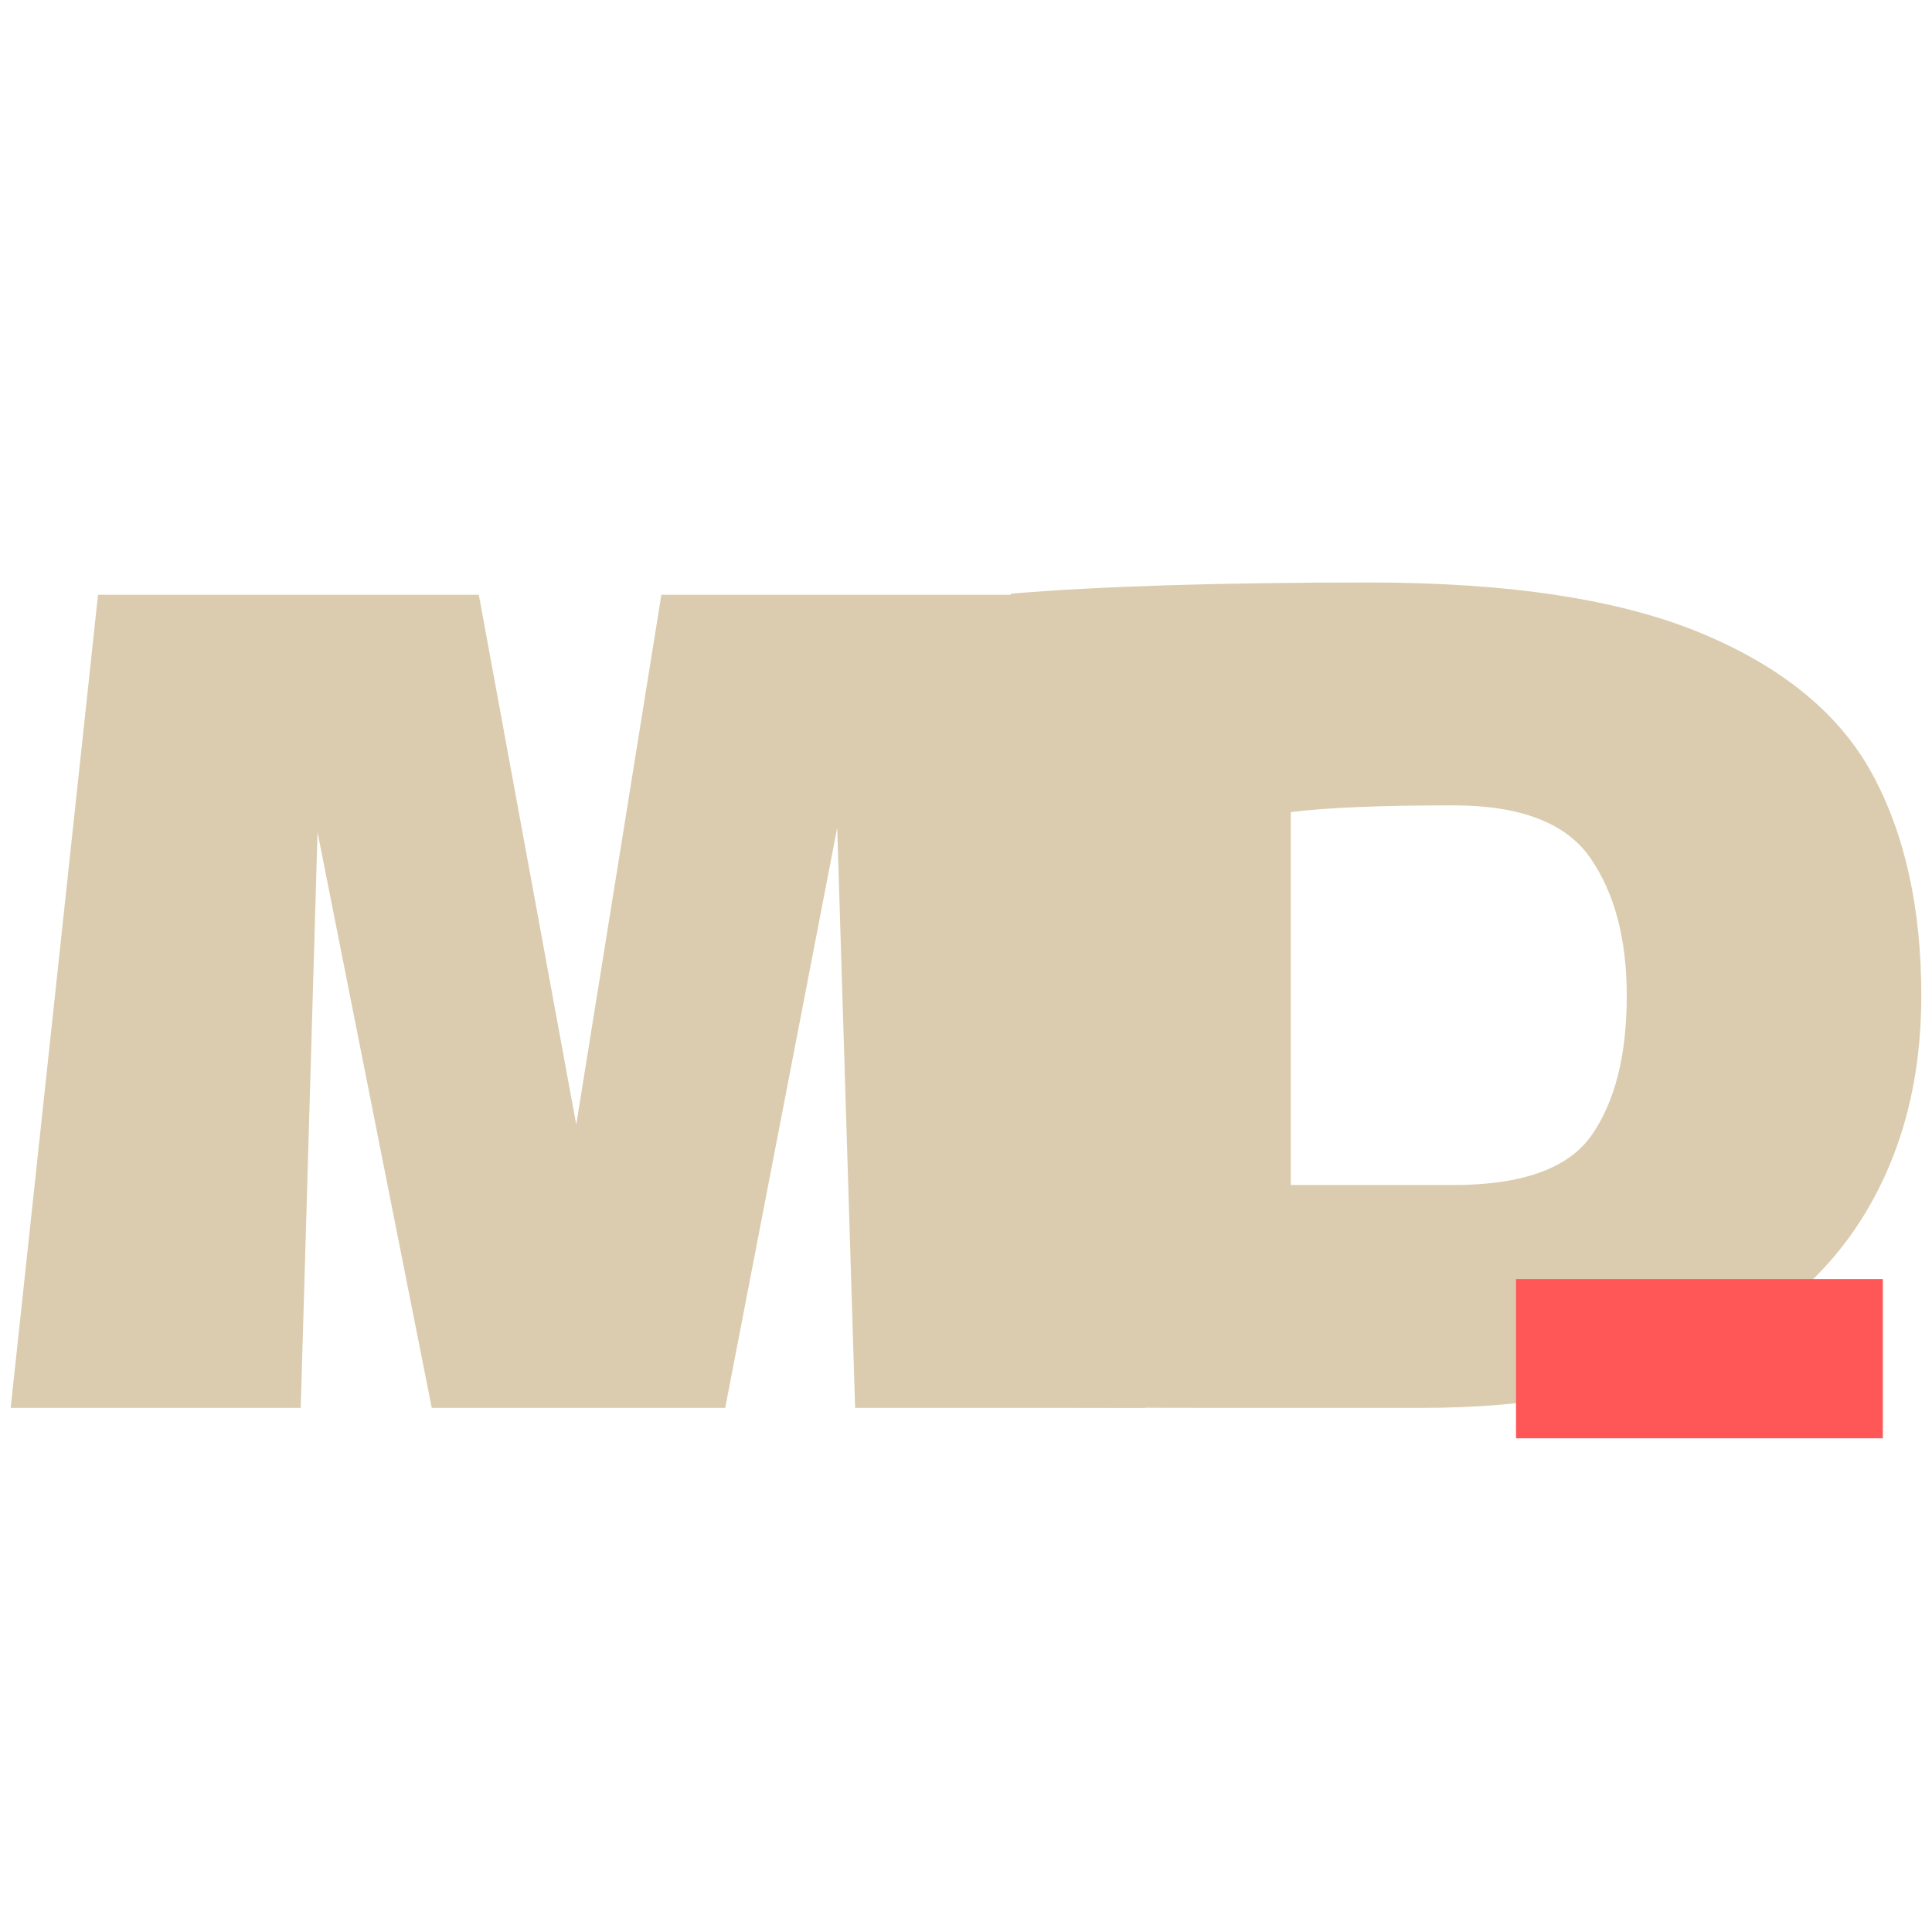
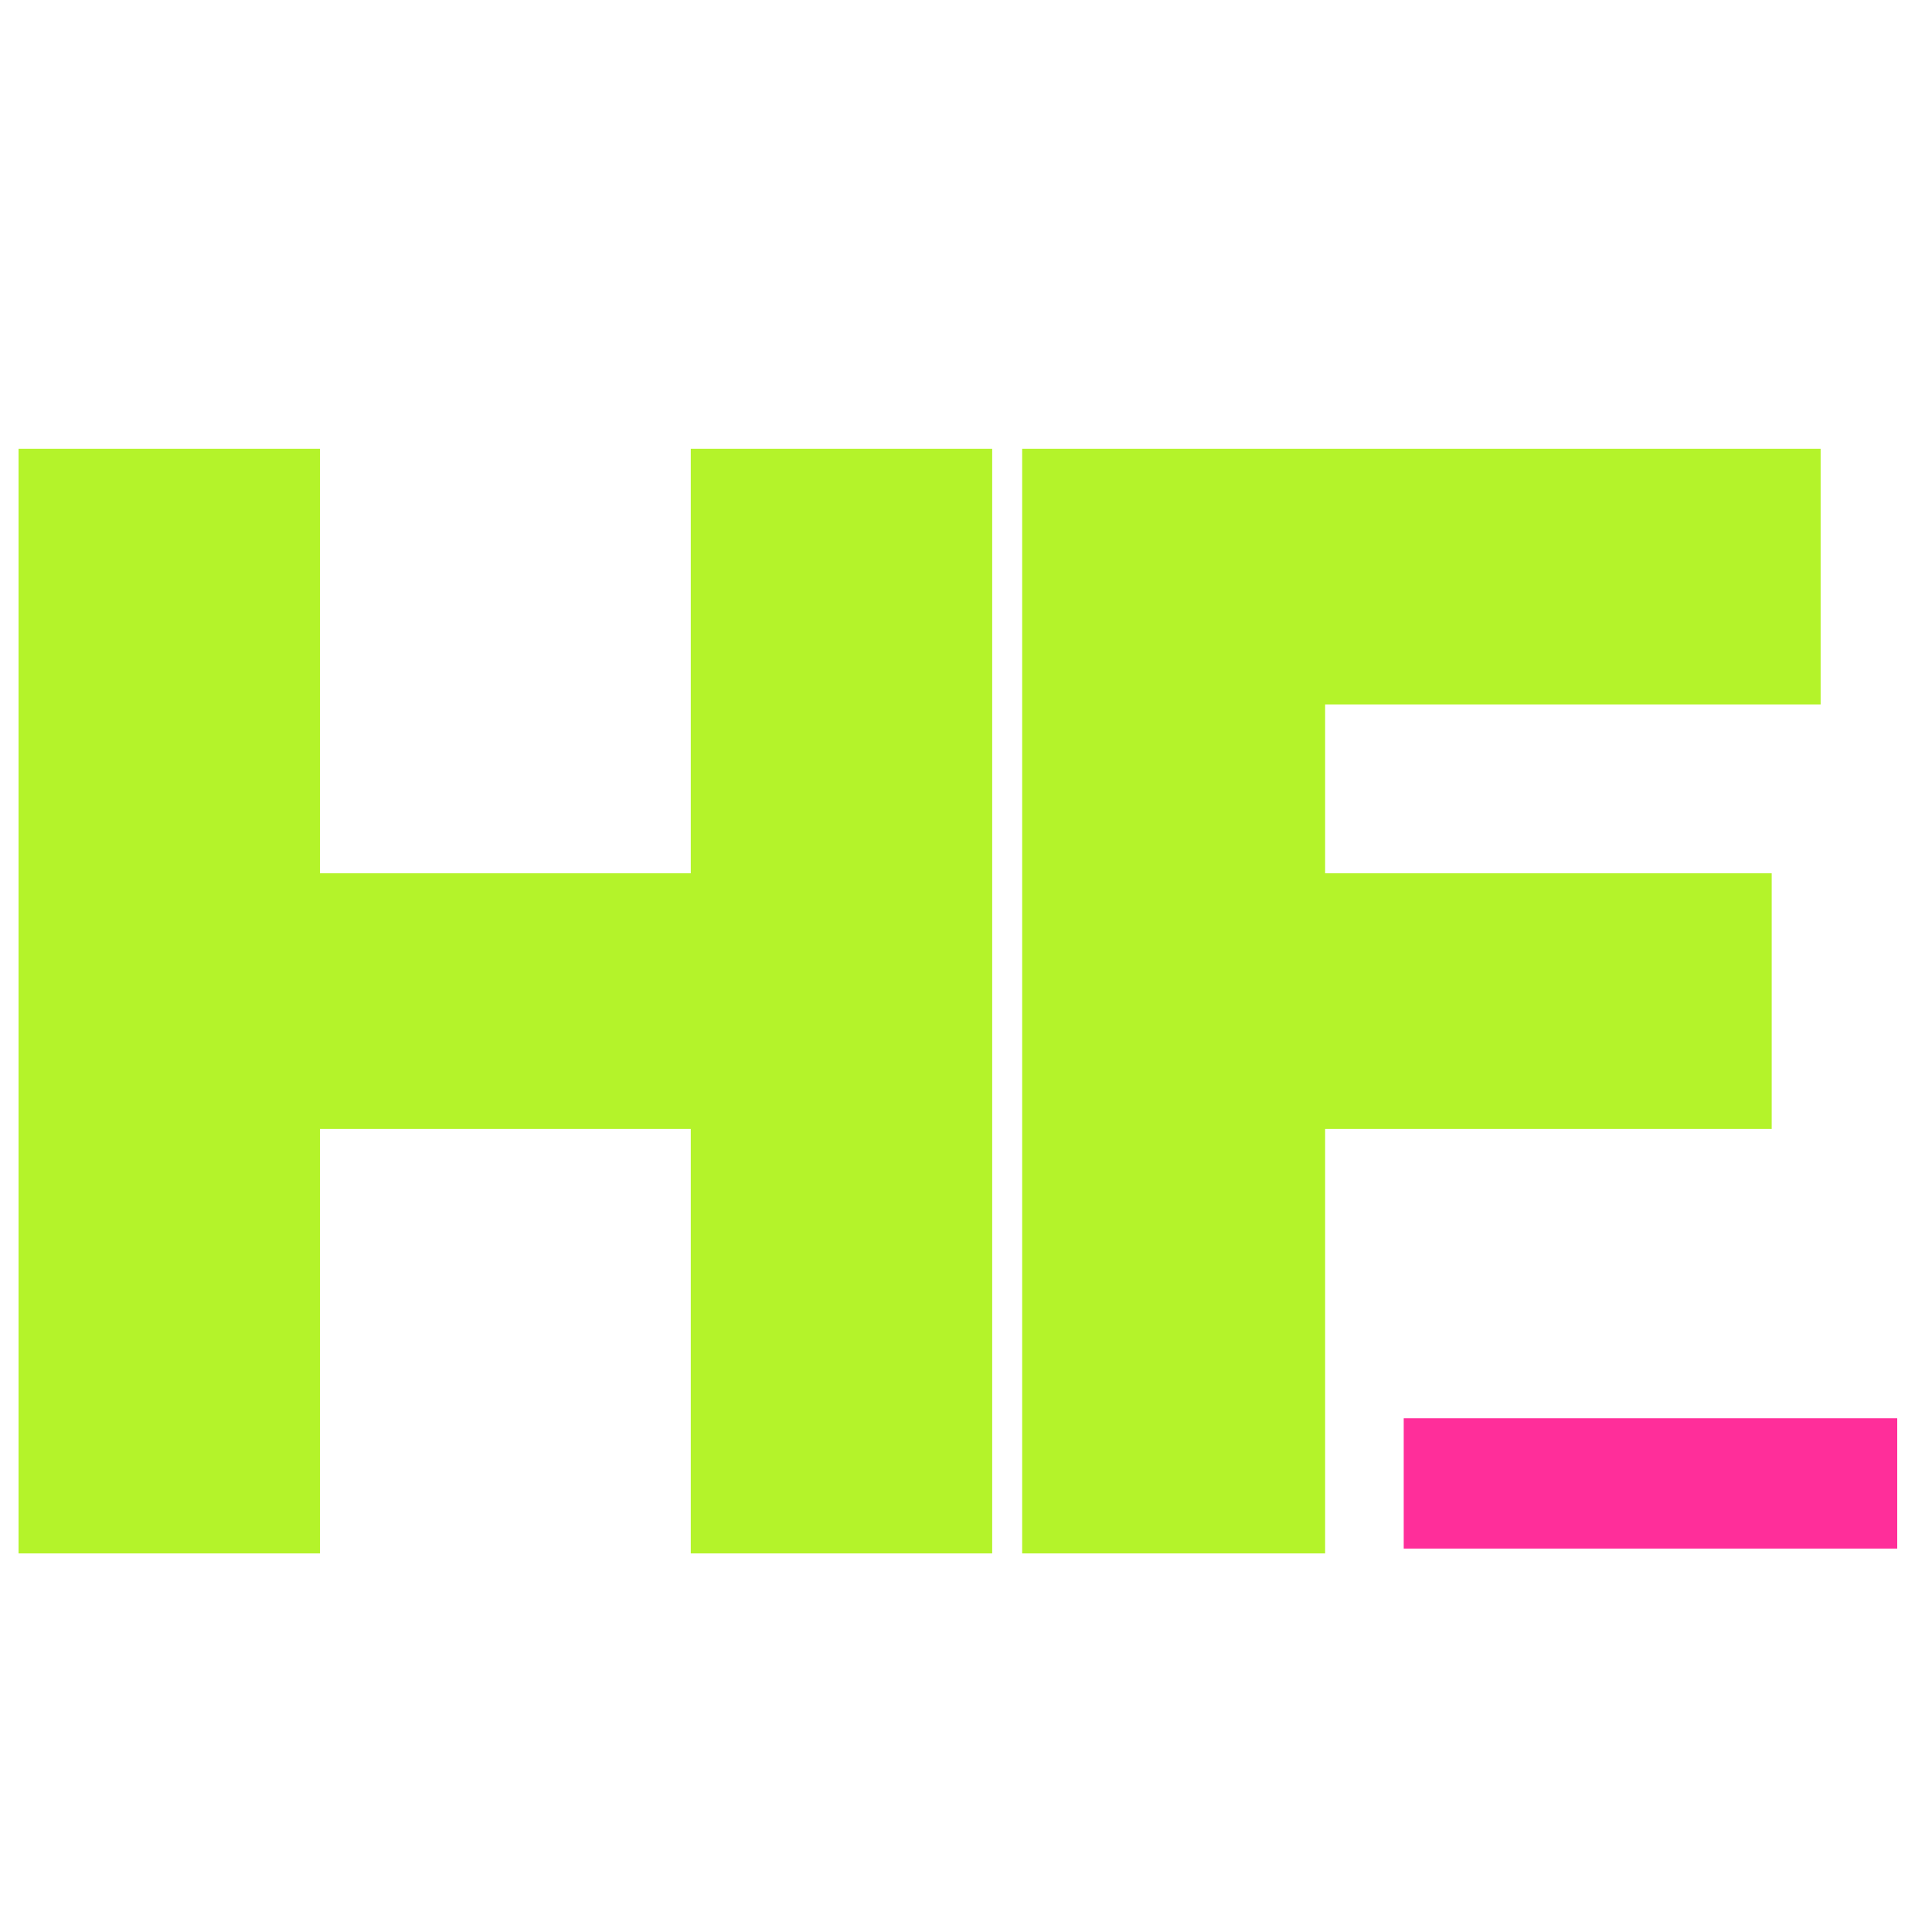
<svg xmlns="http://www.w3.org/2000/svg" width="2000" zoomAndPan="magnify" viewBox="0 0 1500 1500" height="2000" preserveAspectRatio="xMidYMid meet" version="1.0">
  <defs>
    <g />
+     <clipPath id="b6630292ac">
+       <rect x="0" width="1417" y="0" height="1500" />
+     </clipPath>
+     <clipPath id="d136007442">
+       <rect x="0" width="427" y="0" height="927" />
+     </clipPath>
  </defs>
-   <g fill="#dbccaf" fill-opacity="1">
-     <g transform="translate(-26.49946, 1093.09)">
-       <g>
-         <path d="M 847.797 -631.281 L 915.609 0 L 690.406 0 L 676.5 -450.422 L 589.547 0 L 361.719 0 L 273.031 -446.938 L 259.984 0 L 34.781 0 L 102.609 -631.281 L 398.25 -631.281 L 473.891 -219.984 L 539.984 -631.281 Z M 847.797 -631.281 " />
+   <g transform="matrix(1, 0, 0, 1, 0, 0.000000000000112861)">
+     <g clip-path="url(#b6630292ac)">
+       <g fill="#b4f32a" fill-opacity="1">
+         <g transform="translate(-71.3604, 1206.072)">
+           <g>
+             <path d="M 607.672 -857.609 L 841.688 -857.609 L 841.688 0 L 607.672 0 L 607.672 -329.562 L 319.766 -329.562 L 319.766 0 L 85.766 0 L 85.766 -857.609 L 319.766 -857.609 L 319.766 -528.047 L 607.672 -528.047 Z M 607.672 -857.609 " />
+           </g>
+         </g>
+       </g>
+       <g fill="#b4f32a" fill-opacity="1">
+         <g transform="translate(707.8409, 1206.072)">
+           <g>
+             <path d="M 705.688 -659.141 L 320.984 -659.141 L 320.984 -528.047 L 667.703 -528.047 L 667.703 -329.562 L 320.984 -329.562 L 320.984 0 L 85.766 0 L 85.766 -857.609 L 705.688 -857.609 Z M 705.688 -659.141 " />
+           </g>
+         </g>
      </g>
    </g>
  </g>
-   <g fill="#dbccaf" fill-opacity="1">
-     <g transform="translate(749.9936, 1093.09)">
-       <g>
-         <path d="M 313.031 -640.844 C 422.008 -640.844 508.094 -627.656 571.281 -601.281 C 634.469 -574.906 678.664 -538.383 703.875 -491.719 C 729.094 -445.051 741.703 -387.805 741.703 -319.984 C 741.703 -255.641 727.207 -199.41 698.219 -151.297 C 669.238 -103.18 625.766 -65.938 567.797 -39.562 C 509.828 -13.188 438.531 0 353.906 0 C 302.312 0 249.848 0 196.516 0 C 143.18 0 89.27 -0.289 34.781 -0.875 C 39.414 -115.07 41.734 -221.441 41.734 -319.984 C 41.734 -419.691 39.414 -523.75 34.781 -632.156 C 103.758 -637.945 196.508 -640.844 313.031 -640.844 Z M 378.25 -173.031 C 432.156 -173.031 468.094 -186.07 486.062 -212.156 C 504.031 -238.25 513.016 -274.191 513.016 -319.984 C 513.016 -364.047 503.594 -399.695 484.75 -426.938 C 465.914 -454.188 430.414 -467.812 378.25 -467.812 C 322.02 -467.812 279.988 -466.07 252.156 -462.594 L 252.156 -173.031 Z M 378.25 -173.031 " />
-       </g>
-     </g>
-   </g>
-   <g fill="#ff5757" fill-opacity="1">
-     <g transform="translate(1158.856, 1105.176)">
-       <g>
-         <path d="M 302.969 11.516 L 18.172 11.516 L 18.172 -112.094 L 302.969 -112.094 Z M 302.969 11.516 " />
+   <g transform="matrix(1, 0, 0, 1, 1068, 373)">
+     <g clip-path="url(#d136007442)">
+       <g fill="#ff2e9a" fill-opacity="1">
+         <g transform="translate(0.316213, 710.9161)">
+           <g>
+             <path d="M 404.688 17.219 L 404.688 118.391 L 21.531 118.391 L 21.531 17.219 Z M 404.688 17.219 " />
+           </g>
+         </g>
      </g>
    </g>
  </g>
</svg>
